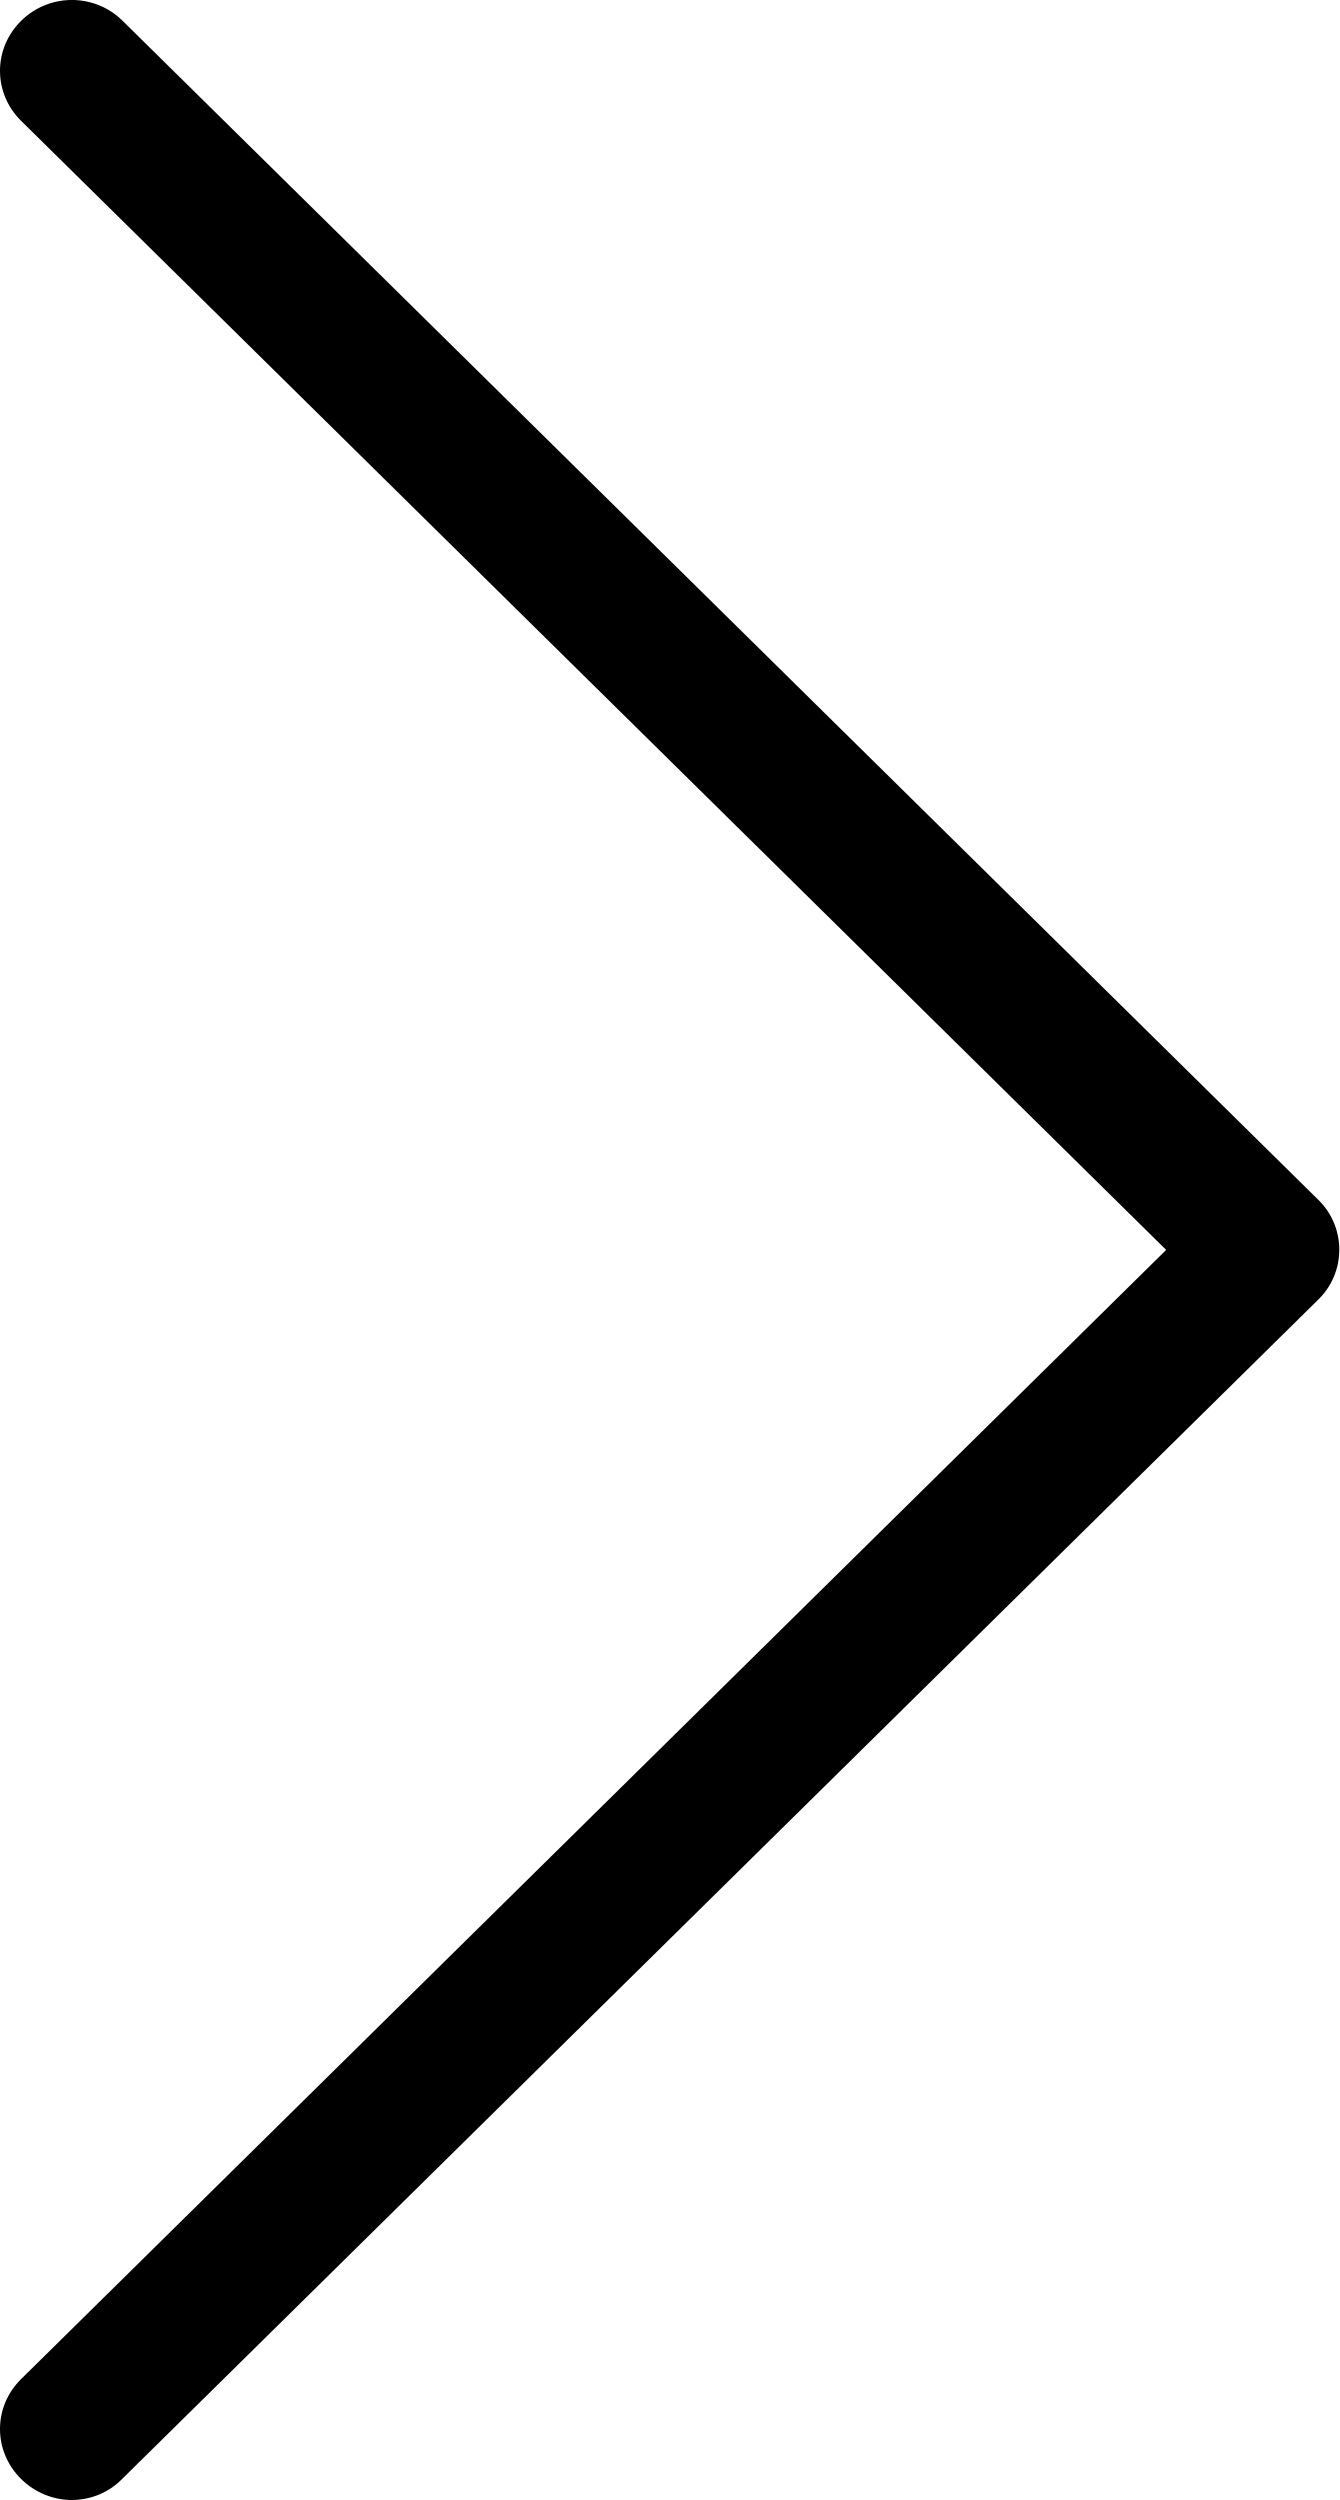
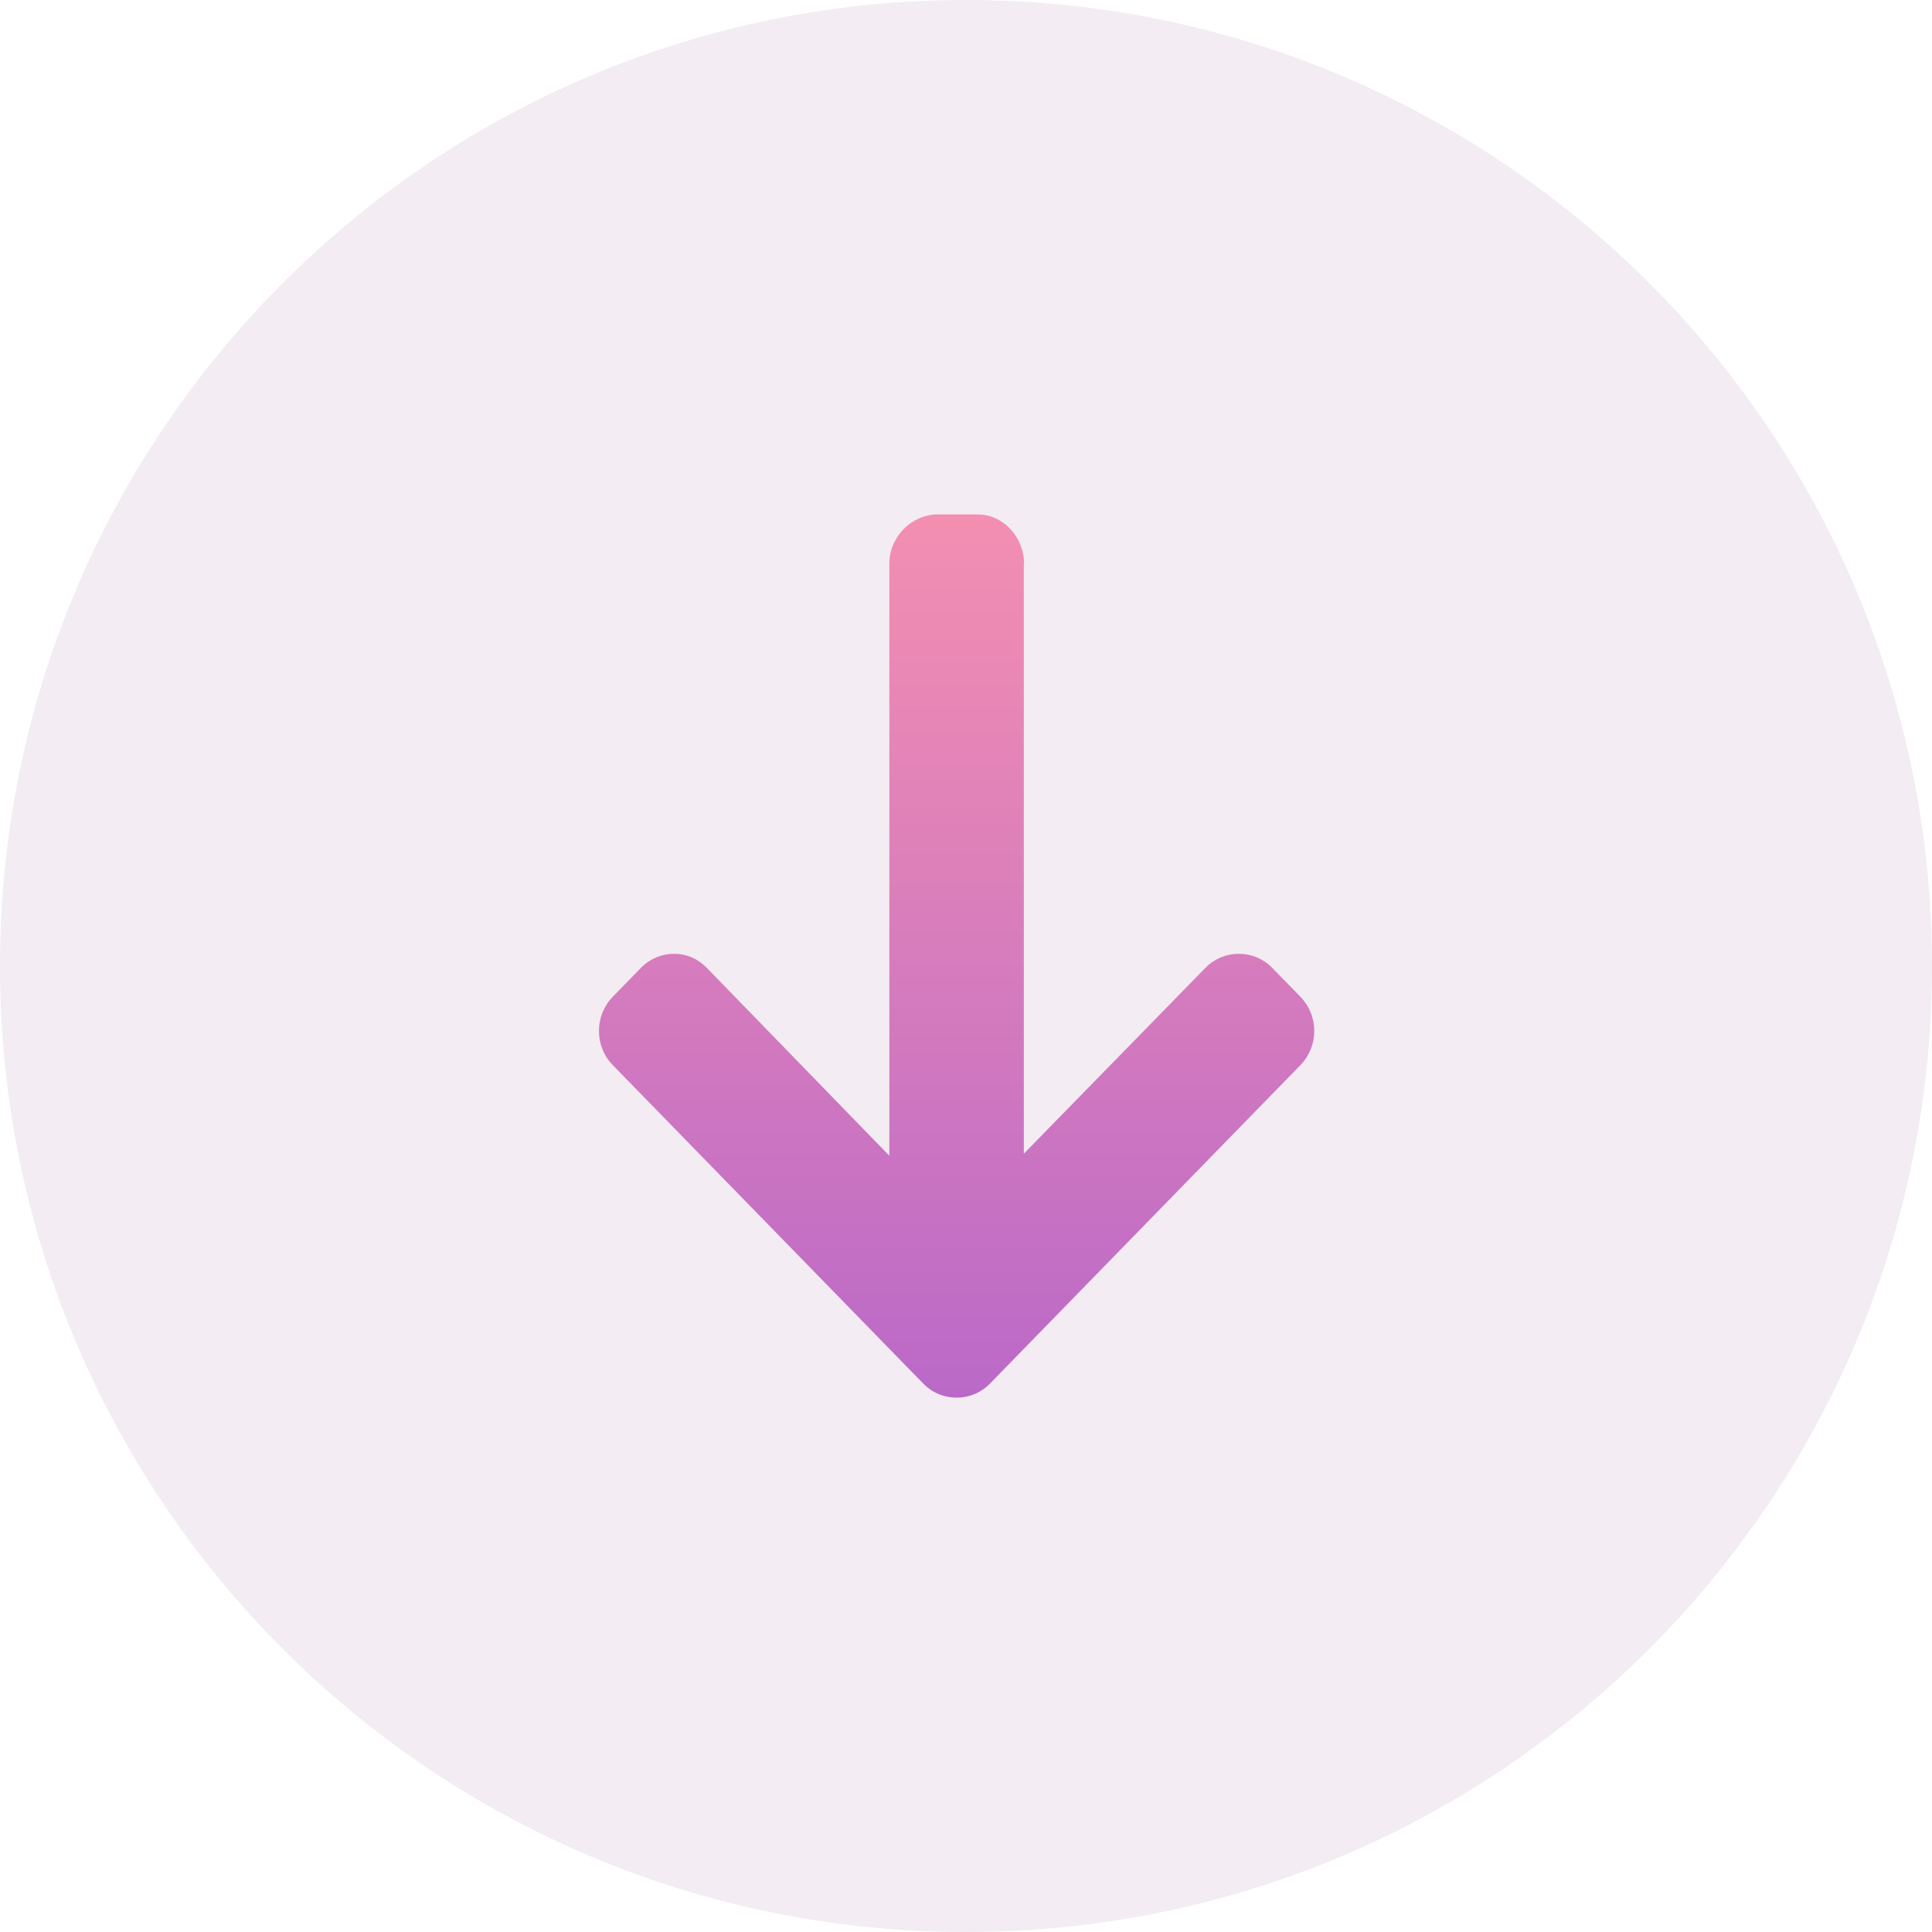
- <svg xmlns="http://www.w3.org/2000/svg" width="15px" height="28px" viewBox="0 0 15 28">
-   <path d="M14.769,13.442 L1.373,0.233 C1.058,-0.078 0.552,-0.078 0.237,0.233 C-0.079,0.544 -0.079,1.043 0.237,1.354 L13.061,13.999 L0.237,26.645 C-0.079,26.956 -0.079,27.454 0.237,27.765 C0.391,27.918 0.6,28 0.802,28 C1.004,28 1.212,27.924 1.367,27.765 L14.763,14.557 C15.078,14.252 15.078,13.747 14.769,13.442 Z" id="Shape" />
+ <svg xmlns="http://www.w3.org/2000/svg" width="35px" height="35px" viewBox="0 0 35 35" version="1.1">
+   <defs>
+     <linearGradient x1="0%" y1="1.367%" x2="100.398%" y2="1.367%" id="linearGradient-1">
+       <stop stop-color="#BA69C8" offset="0%" />
+       <stop stop-color="#F48FB1" offset="100%" />
+     </linearGradient>
+   </defs>
+   <g id="Home" stroke="none" stroke-width="1" fill="none" fill-rule="evenodd">
+     <g id="produto-like" transform="translate(-341, -600)">
+       <g id="Meio" transform="translate(313, 168)">
+         <g id="Porduto" transform="translate(2, 0)">
+           <g id="imagens" transform="translate(13, 32)">
+             <g id="Group-26" transform="translate(0, 10)">
+               <g id="seta-showcase" transform="translate(30.5, 407.5) scale(-1, 1) rotate(-90) translate(-30.5, -407.5) translate(13, 390)">
+                 <circle id="Oval" fill="#F3ECF2" cx="17.5" cy="17.5" r="17.5" />
+                 <g id="left-arrow-(44)" transform="translate(9.680851, 11.17021)" fill="url(#linearGradient-1)" stroke-width="1">
+                   <g id="Path">
+                     <path d="M15.101,5.277 L15.126,5.282 L4.419,5.282 L7.785,1.993 C7.95,1.833 8.04,1.615 8.04,1.387 C8.04,1.159 7.95,0.943 7.785,0.782 L7.261,0.271 C7.096,0.11 6.877,0.021 6.643,0.021 C6.409,0.021 6.189,0.11 6.025,0.27 L0.255,5.895 C0.09,6.056 -0.001,6.271 1.27054942e-21,6.499 C-0.001,6.729 0.09,6.944 0.255,7.105 L6.025,12.73 C6.189,12.89 6.409,12.979 6.643,12.979 C6.877,12.979 7.096,12.89 7.261,12.73 L7.785,12.219 C7.95,12.059 8.04,11.845 8.04,11.616 C8.04,11.388 7.95,11.185 7.785,11.025 L4.381,7.718 L15.113,7.718 C15.595,7.718 16,7.313 16,6.843 L16,6.12 C16,5.65 15.583,5.277 15.101,5.277 Z" fill-rule="nonzero" />
+                   </g>
+                 </g>
+               </g>
+             </g>
+           </g>
+         </g>
+       </g>
+     </g>
+   </g>
</svg>
